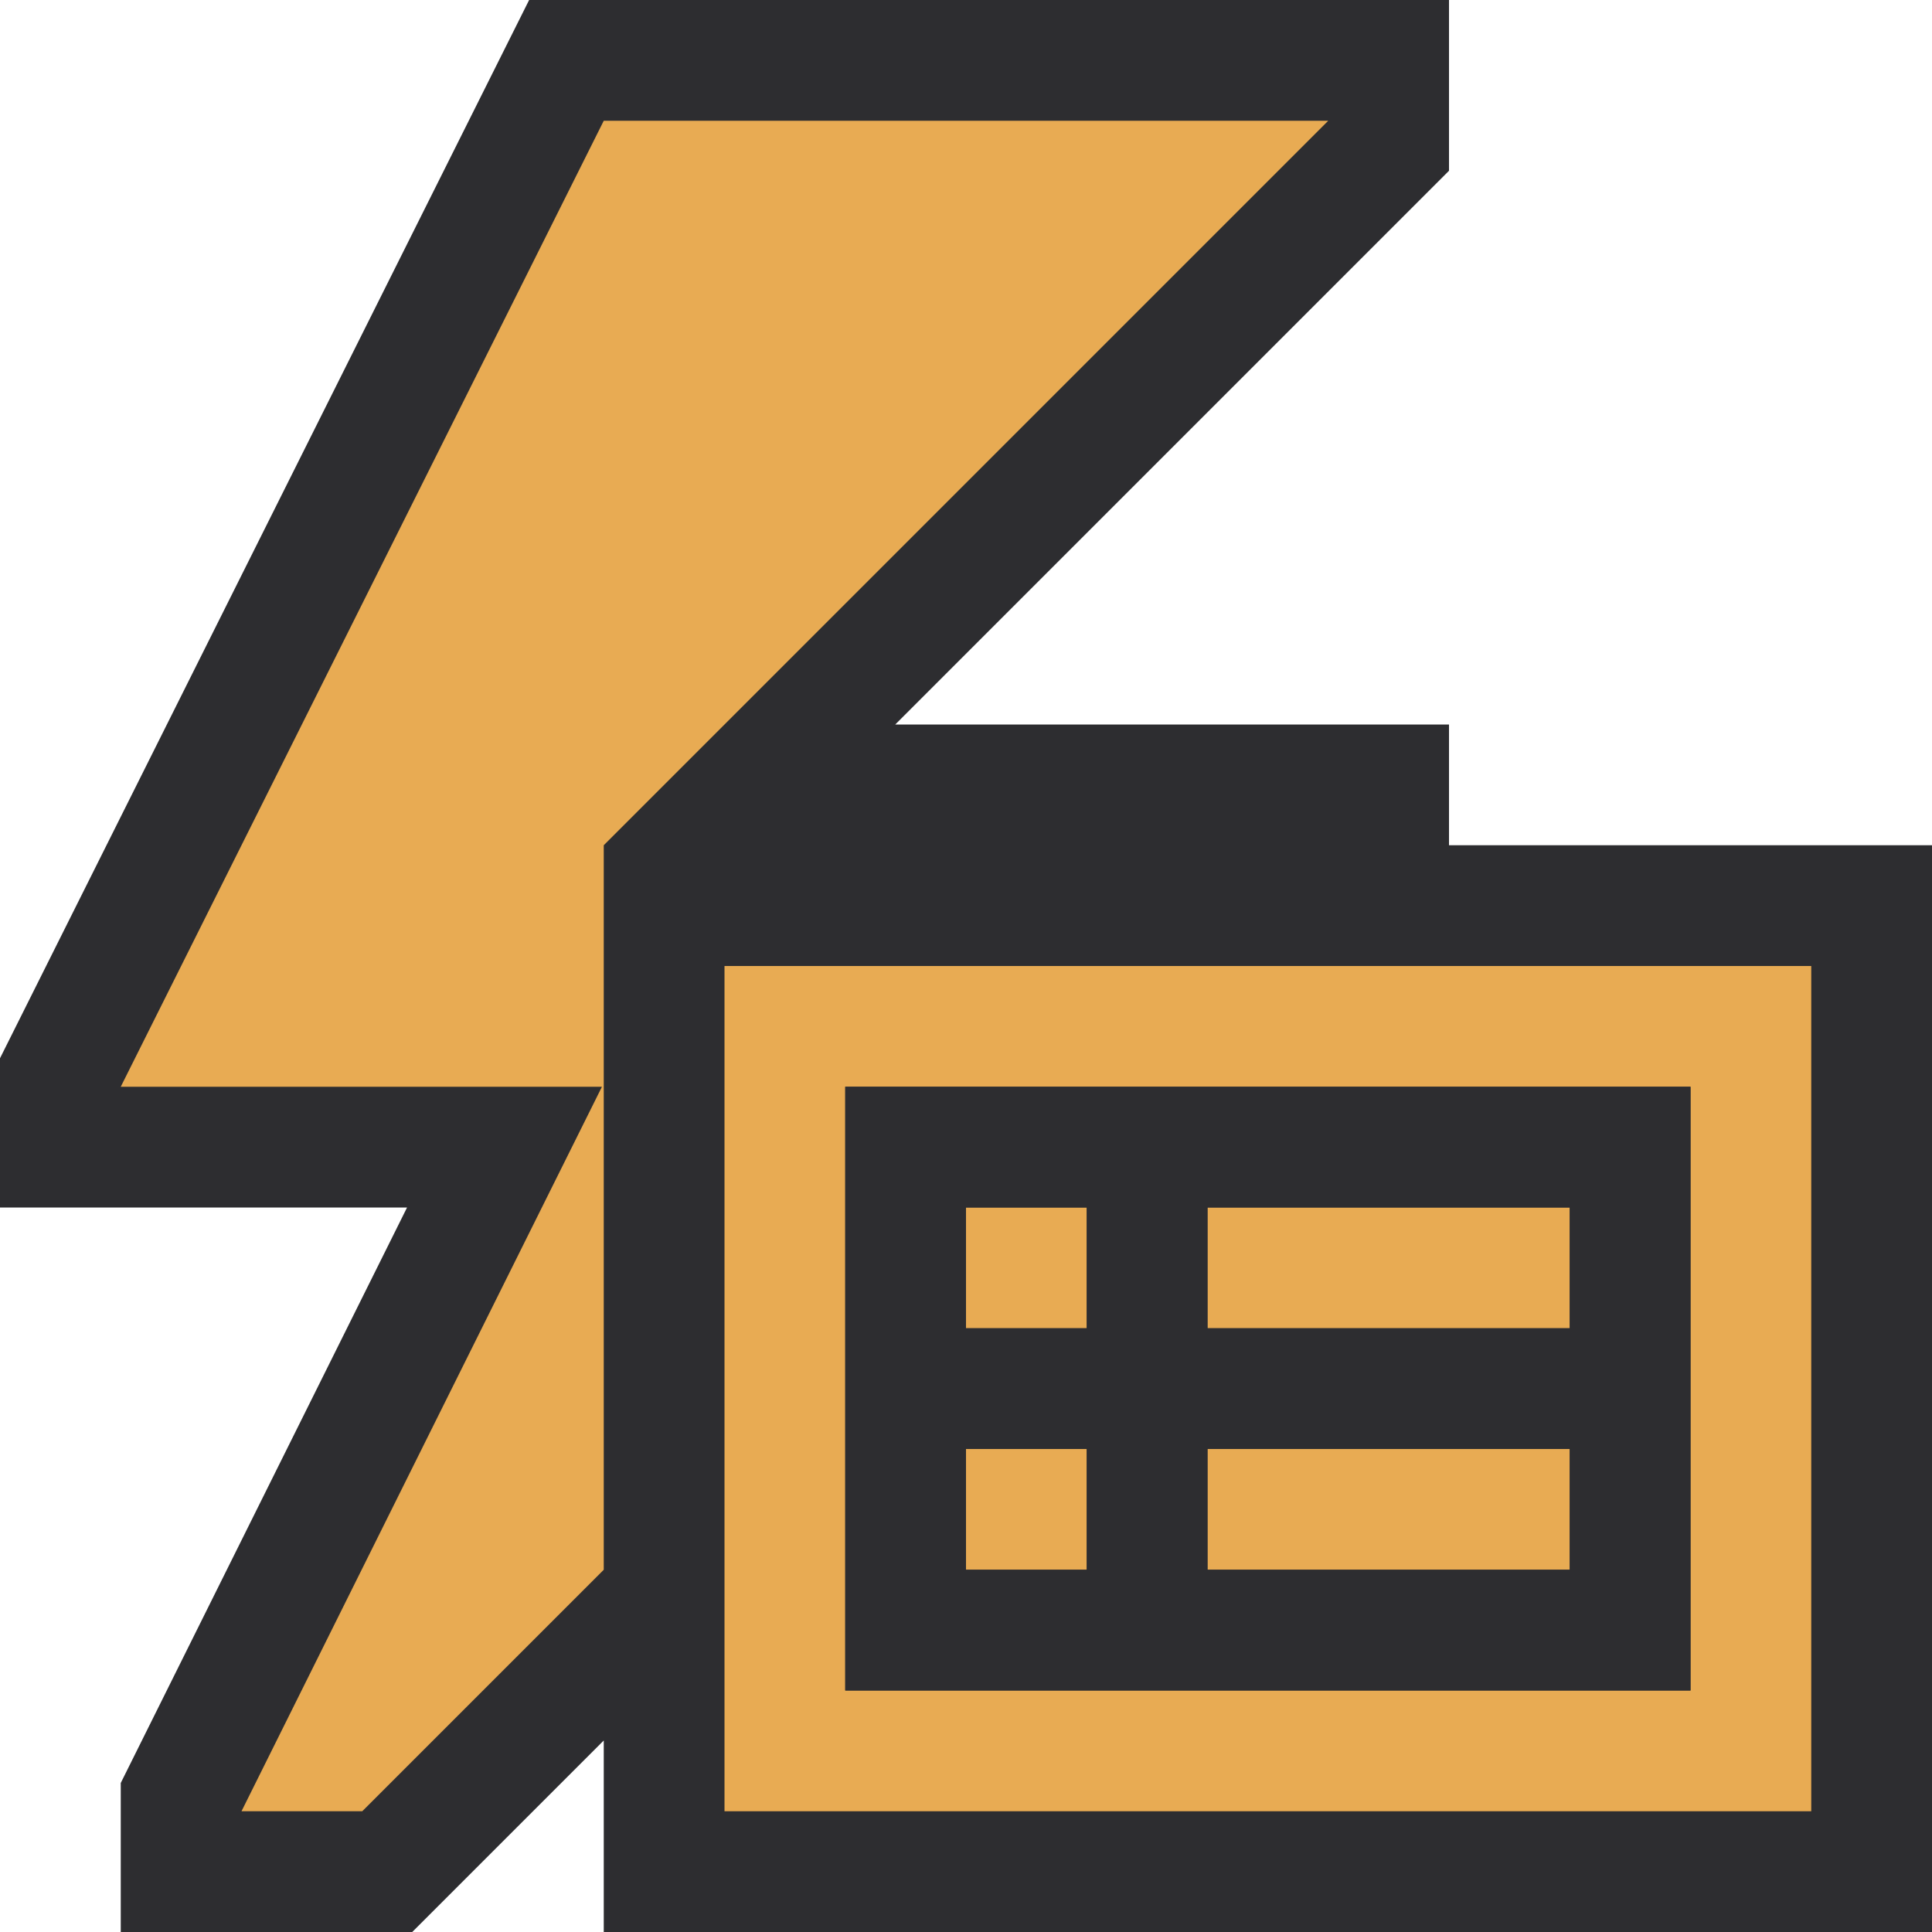
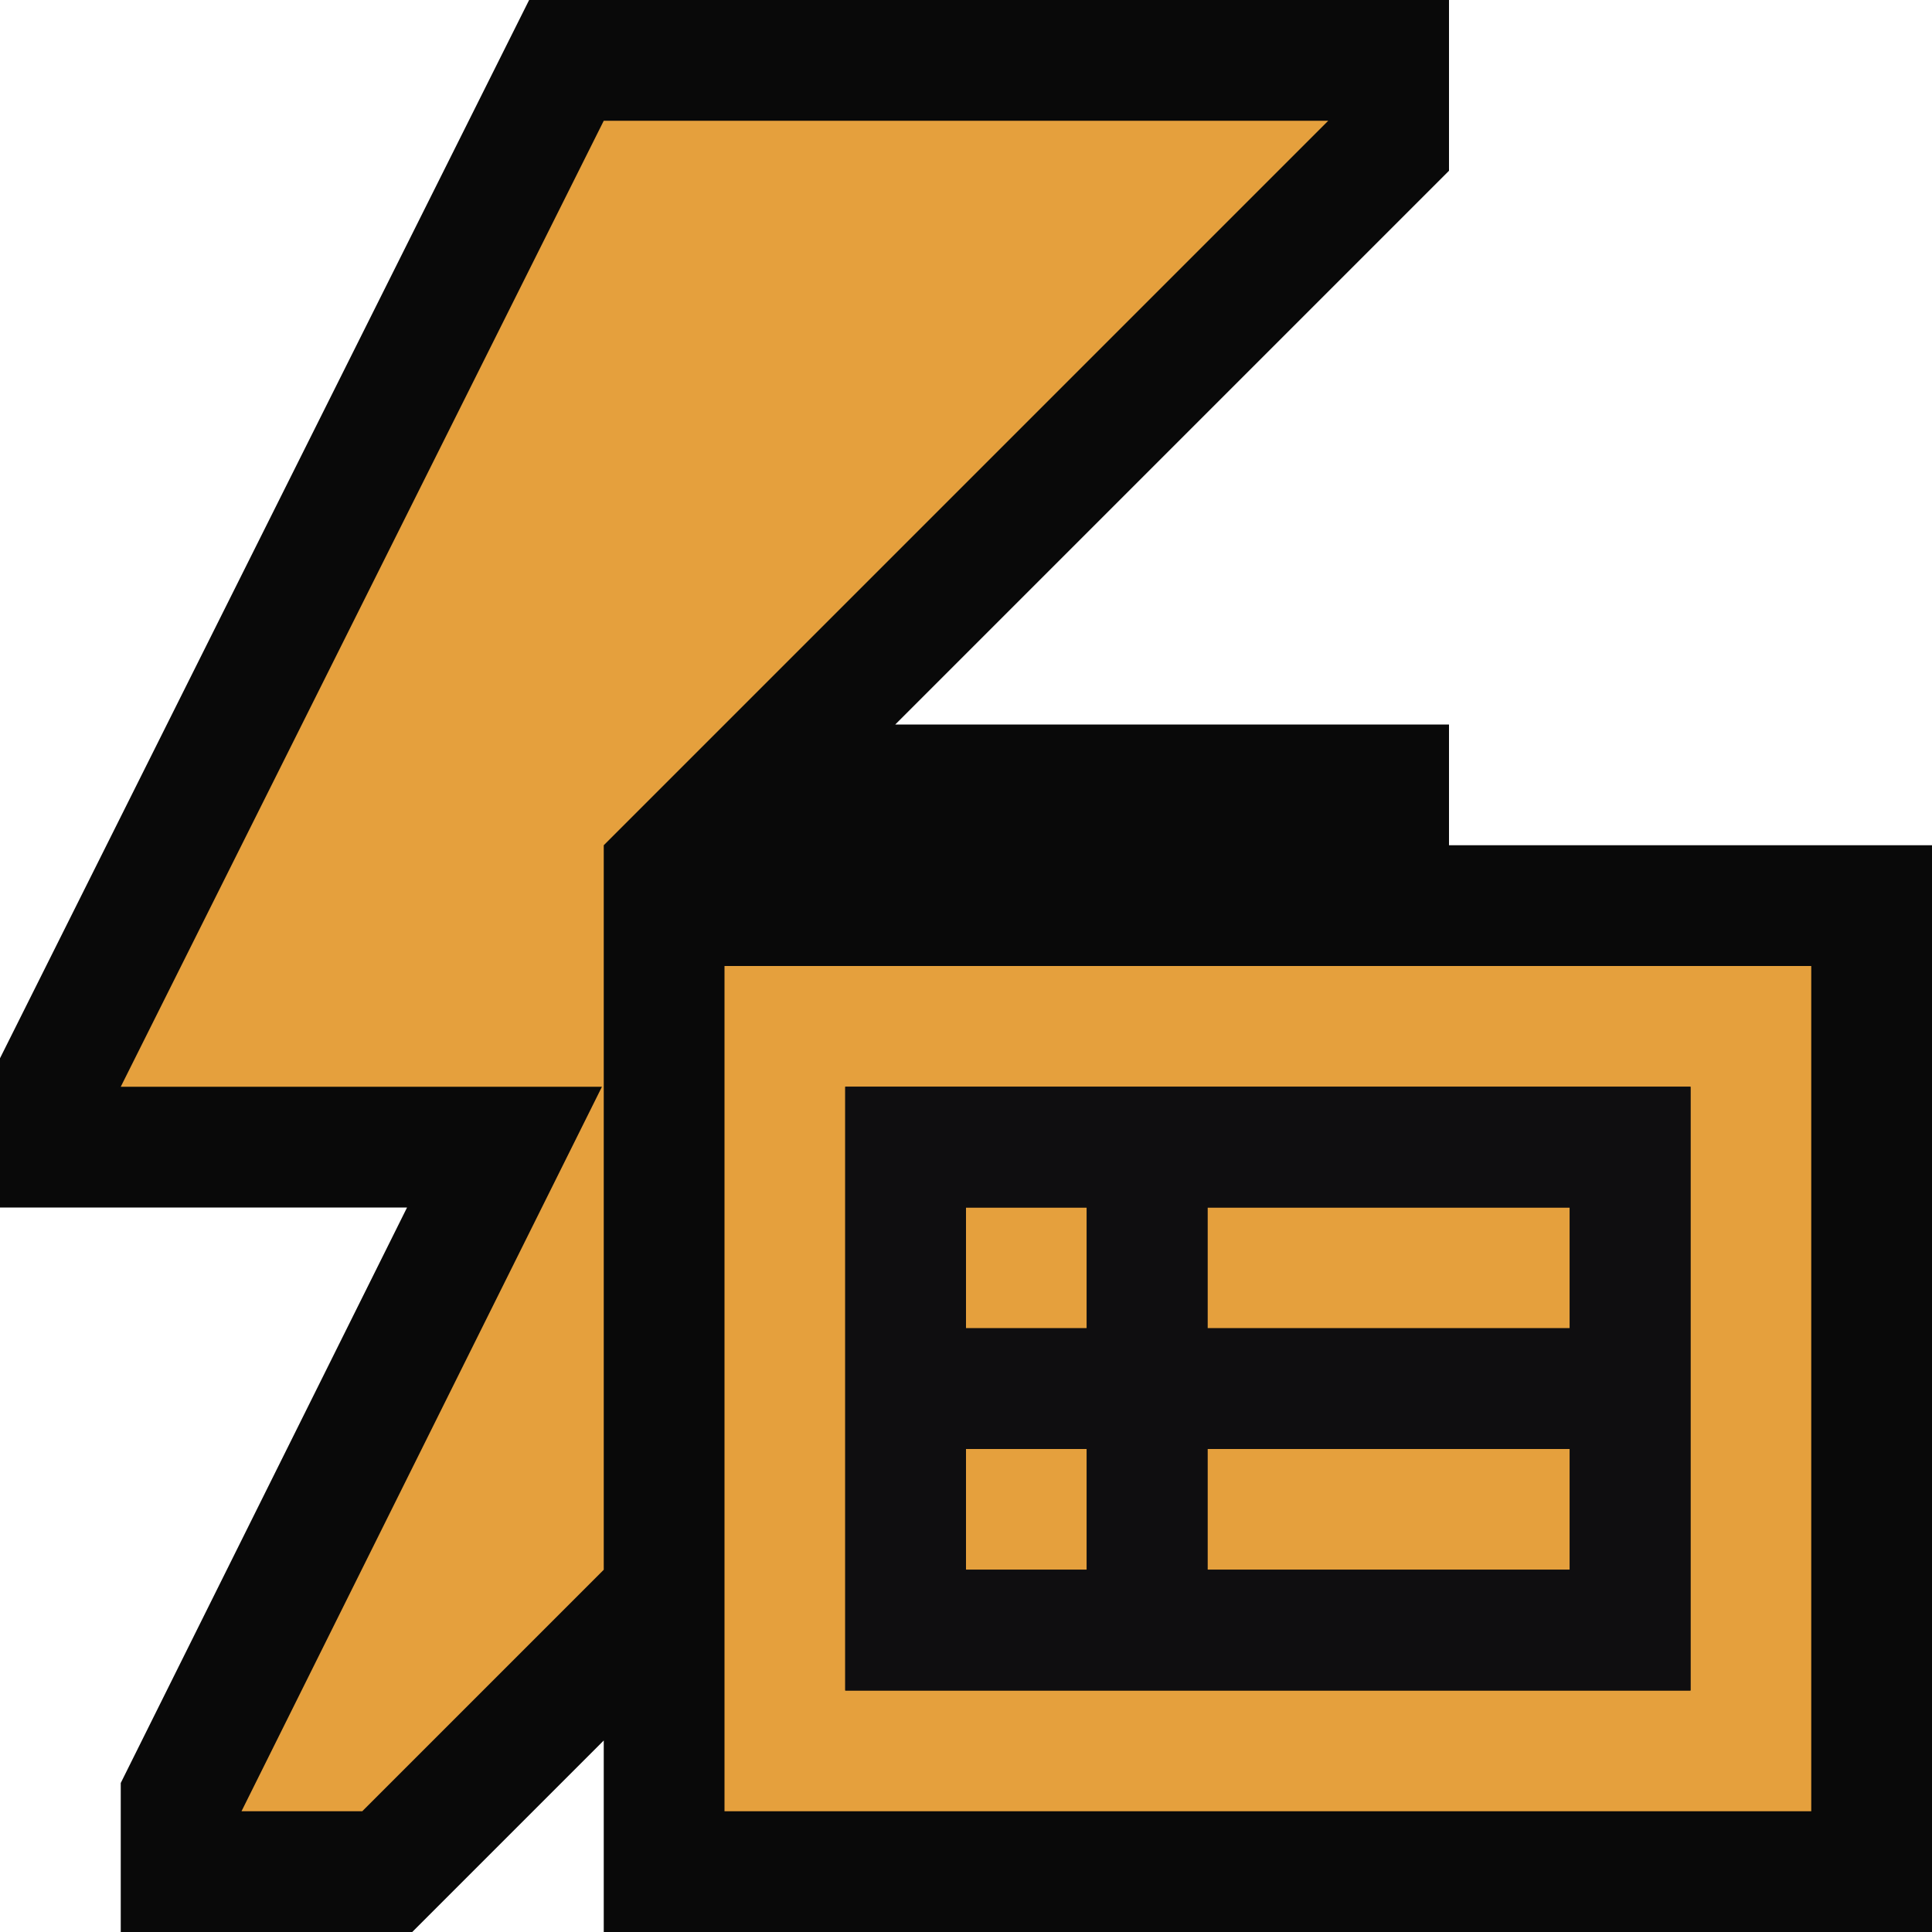
<svg xmlns="http://www.w3.org/2000/svg" viewBox="0 0 16 16" version="1.1" id="svg15868">
  <defs id="defs15872" />
-   <style id="style15853">.st0{opacity:0}.st0,.st1{fill:#f6f6f6}.st2{fill:#424242}.st3{fill:#f0eff1}</style>
+   <style id="style15853">.st0{opacity:0}.st0,.st1{fill:#090909}.st2{fill:#bdbdbd}.st3{fill:#0f0e10}</style>
  <g id="outline">
    <path class="st0" d="M0 0h16v16H0z" id="path15855" />
-     <path class="st1" d="M12 7V6H7.414L12 1.414V0H4.382L0 8.764V10h3.371L1 14.766V16h2.414L5 14.414V16h11V7z" id="path15857" style="fill:#2d2d30;fill-opacity:1" />
+     <path class="st1" d="M12 7V6H7.414L12 1.414V0H4.382L0 8.764V10h3.371L1 14.766V16h2.414L5 14.414V16h11V7z" id="path15857" />
  </g>
  <g id="icon_x5F_bg">
-     <path class="st2" d="M5 1L1 9h3.985L2 15h1l2-2V7l6-6z" id="path15860" style="fill:#e8ab53;fill-opacity:1" />
-     <path class="st2" d="M6 8v7h9V8H6zm8 6H7V9h7v5z" id="path15862" style="fill:#e8ab53;fill-opacity:1" />
-     <path class="st2" d="M8 10h1v1H8zM8 12h1v1H8zM10 10h3v1h-3zM10 12h3v1h-3z" id="path15864" style="fill:#e8ab53;fill-opacity:1" />
+     <path class="st2" d="M5 1L1 9h3.985L2 15h1l2-2V7l6-6z" id="path15860" style="fill:#e5a03d;fill-opacity:1" />
+     <path class="st2" d="M6 8v7h9V8H6zm8 6H7V9h7v5z" id="path15862" style="fill:#e5a03d;fill-opacity:1" />
+     <path class="st2" d="M8 10h1v1H8zM8 12h1v1H8zM10 10h3v1h-3zM10 12h3v1h-3z" id="path15864" style="fill:#e5a03d;fill-opacity:1" />
  </g>
-   <path class="st3" d="M7 9v5h7V9H7zm2 4H8v-1h1v1zm0-2H8v-1h1v1zm4 2h-3v-1h3v1zm0-2h-3v-1h3v1z" id="icon_x5F_fg" style="fill:#2d2d30;fill-opacity:1" />
+   <path class="st3" d="M7 9v5h7V9H7zm2 4H8v-1h1v1zm0-2H8v-1h1v1zm4 2h-3v-1h3v1zm0-2h-3v-1h3v1z" id="icon_x5F_fg" />
</svg>
